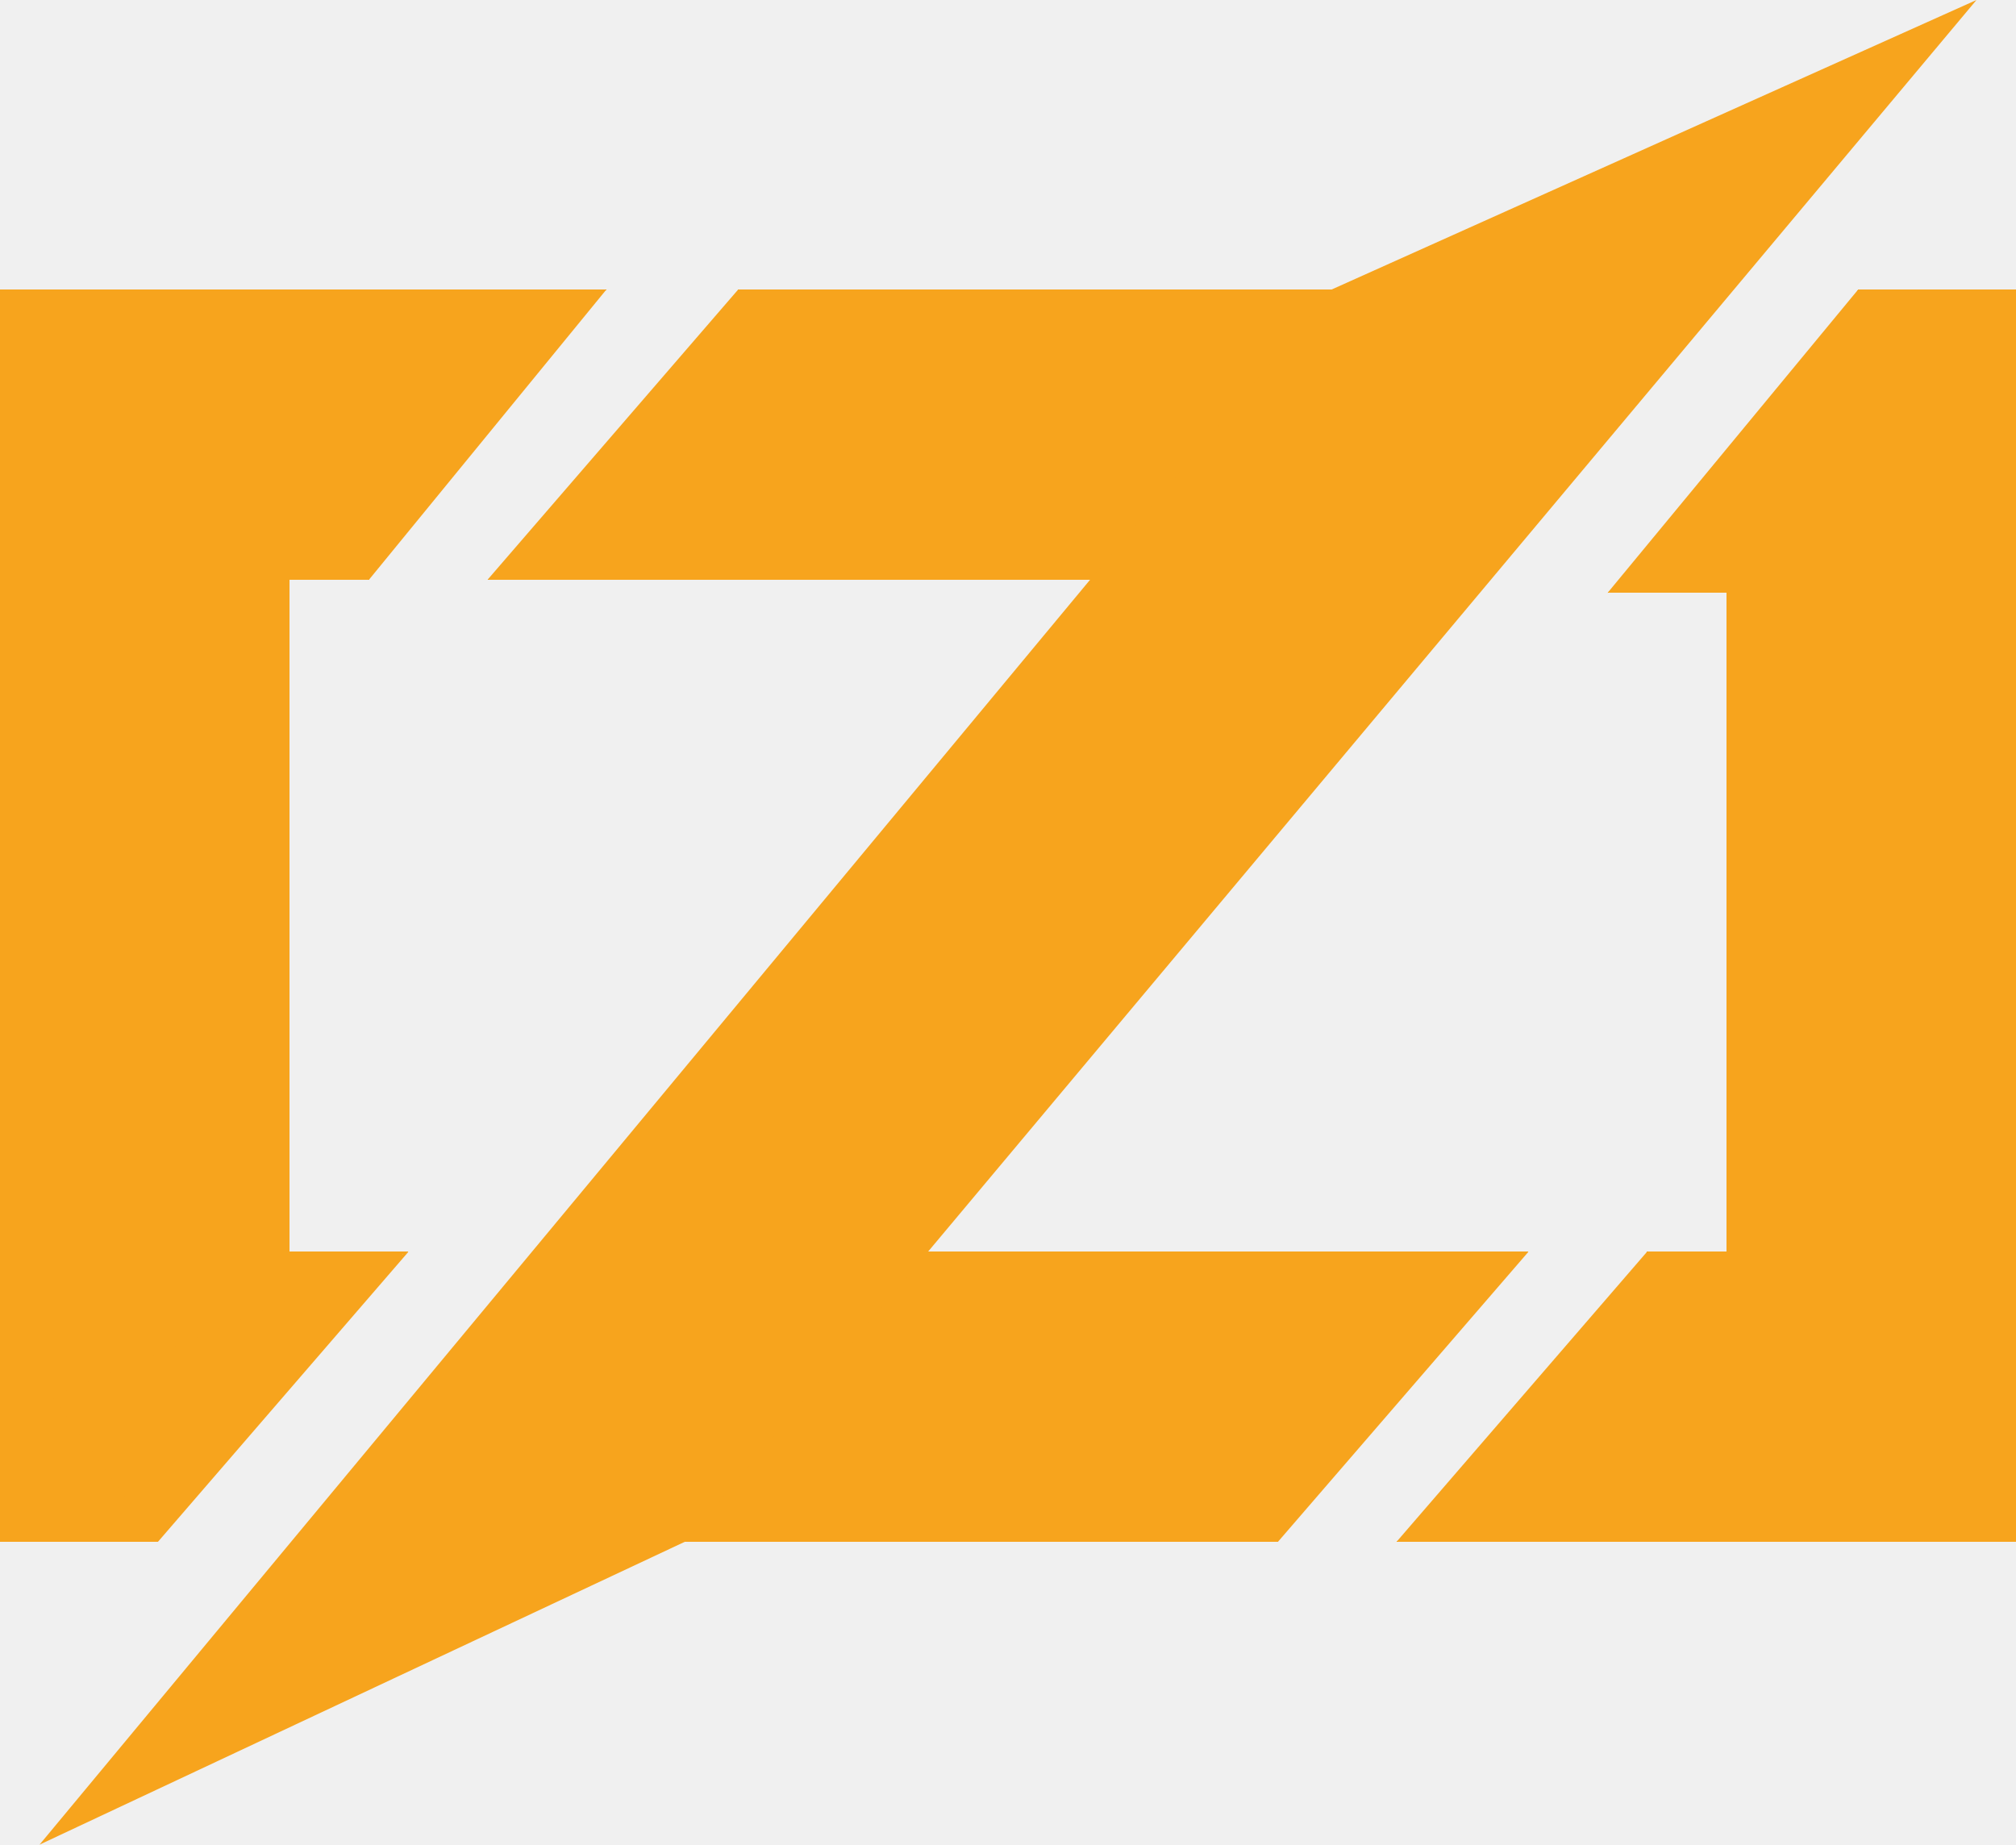
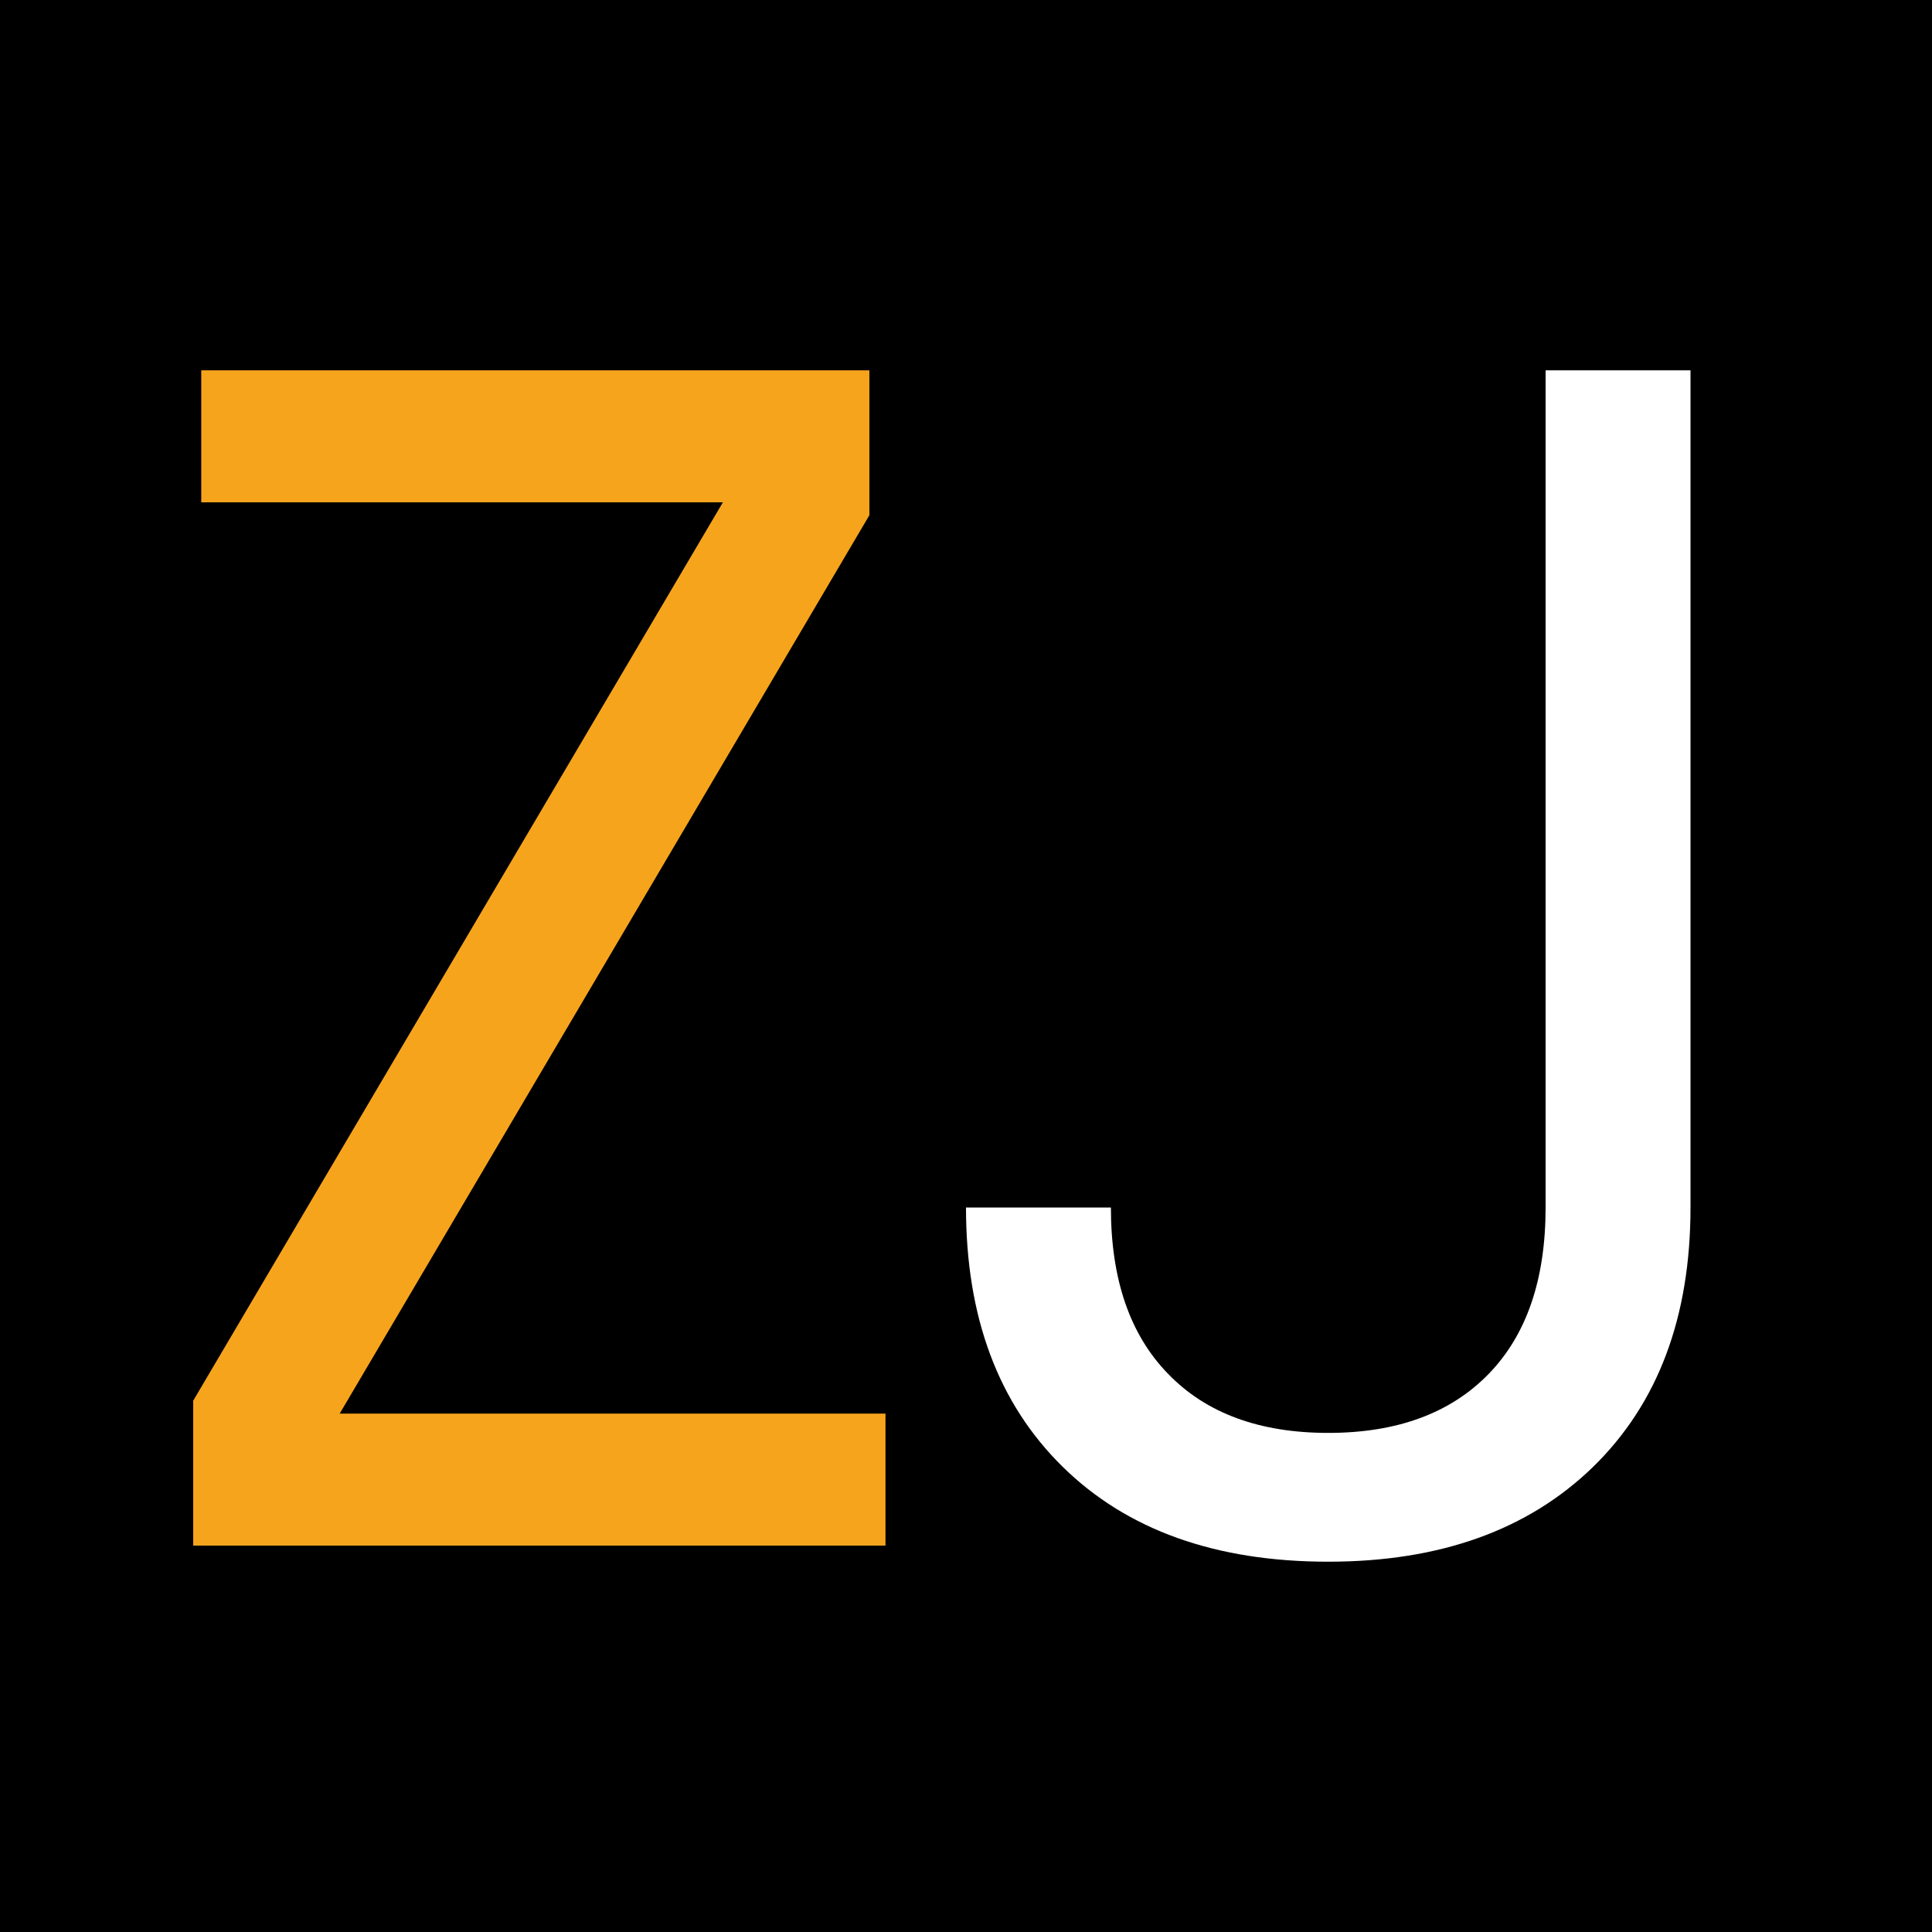
- <svg xmlns="http://www.w3.org/2000/svg" viewBox="0 0 153 140">
-   <g fill="#f7a41d">
-     <g>
-       <polygon points="46,22 28,44 19,30" />
-       <polygon points="46,22 33,33 28,44 22,44 22,95 31,95 20,100 12,117 0,117 0,22" shape-rendering="crispEdges" />
-       <polygon points="31,95 12,117 4,106" />
-     </g>
-     <g>
-       <polygon points="56,22 62,36 37,44" />
-       <polygon points="56,22 111,22 111,44 37,44 56,32" shape-rendering="crispEdges" />
-       <polygon points="116,95 97,117 90,104" />
-       <polygon points="116,95 100,104 97,117 42,117 42,95" shape-rendering="crispEdges" />
-       <polygon points="150,0 52,117 3,140 101,22" />
-     </g>
-     <g>
-       <polygon points="141,22 140,40 122,45" />
-       <polygon points="153,22 153,117 106,117 120,105 125,95 131,95 131,45 122,45 132,36 141,22" shape-rendering="crispEdges" />
-       <polygon points="125,95 130,110 106,117" />
-     </g>
+ <svg xmlns="http://www.w3.org/2000/svg" viewBox="0 0 60 60">
+   <rect width="100%" height="100%" fill="#000" />
+   <g fill="#f7a41d" transform="translate(6, -3)">
+     <path d="M0 51L0 46.50L16.45 18.60L0.25 18.60L0.25 14.50L21 14.50L21 19L4.55 46.90L21.50 46.90L21.50 51L0 51Z" />
+   </g>
+   <g fill="#fff" transform="translate(30, -3)">
+     <path d="M11.25 51.50Q6 51.50 3 48.55Q0 45.60 0 40.50L4.50 40.50Q4.50 43.85 6.28 45.67Q8.05 47.50 11.25 47.50Q14.45 47.50 16.23 45.67Q18 43.85 18 40.50L18 14.50L22.50 14.50L22.50 40.50Q22.50 45.60 19.48 48.55Q16.45 51.50 11.25 51.50Z" />
  </g>
</svg>
